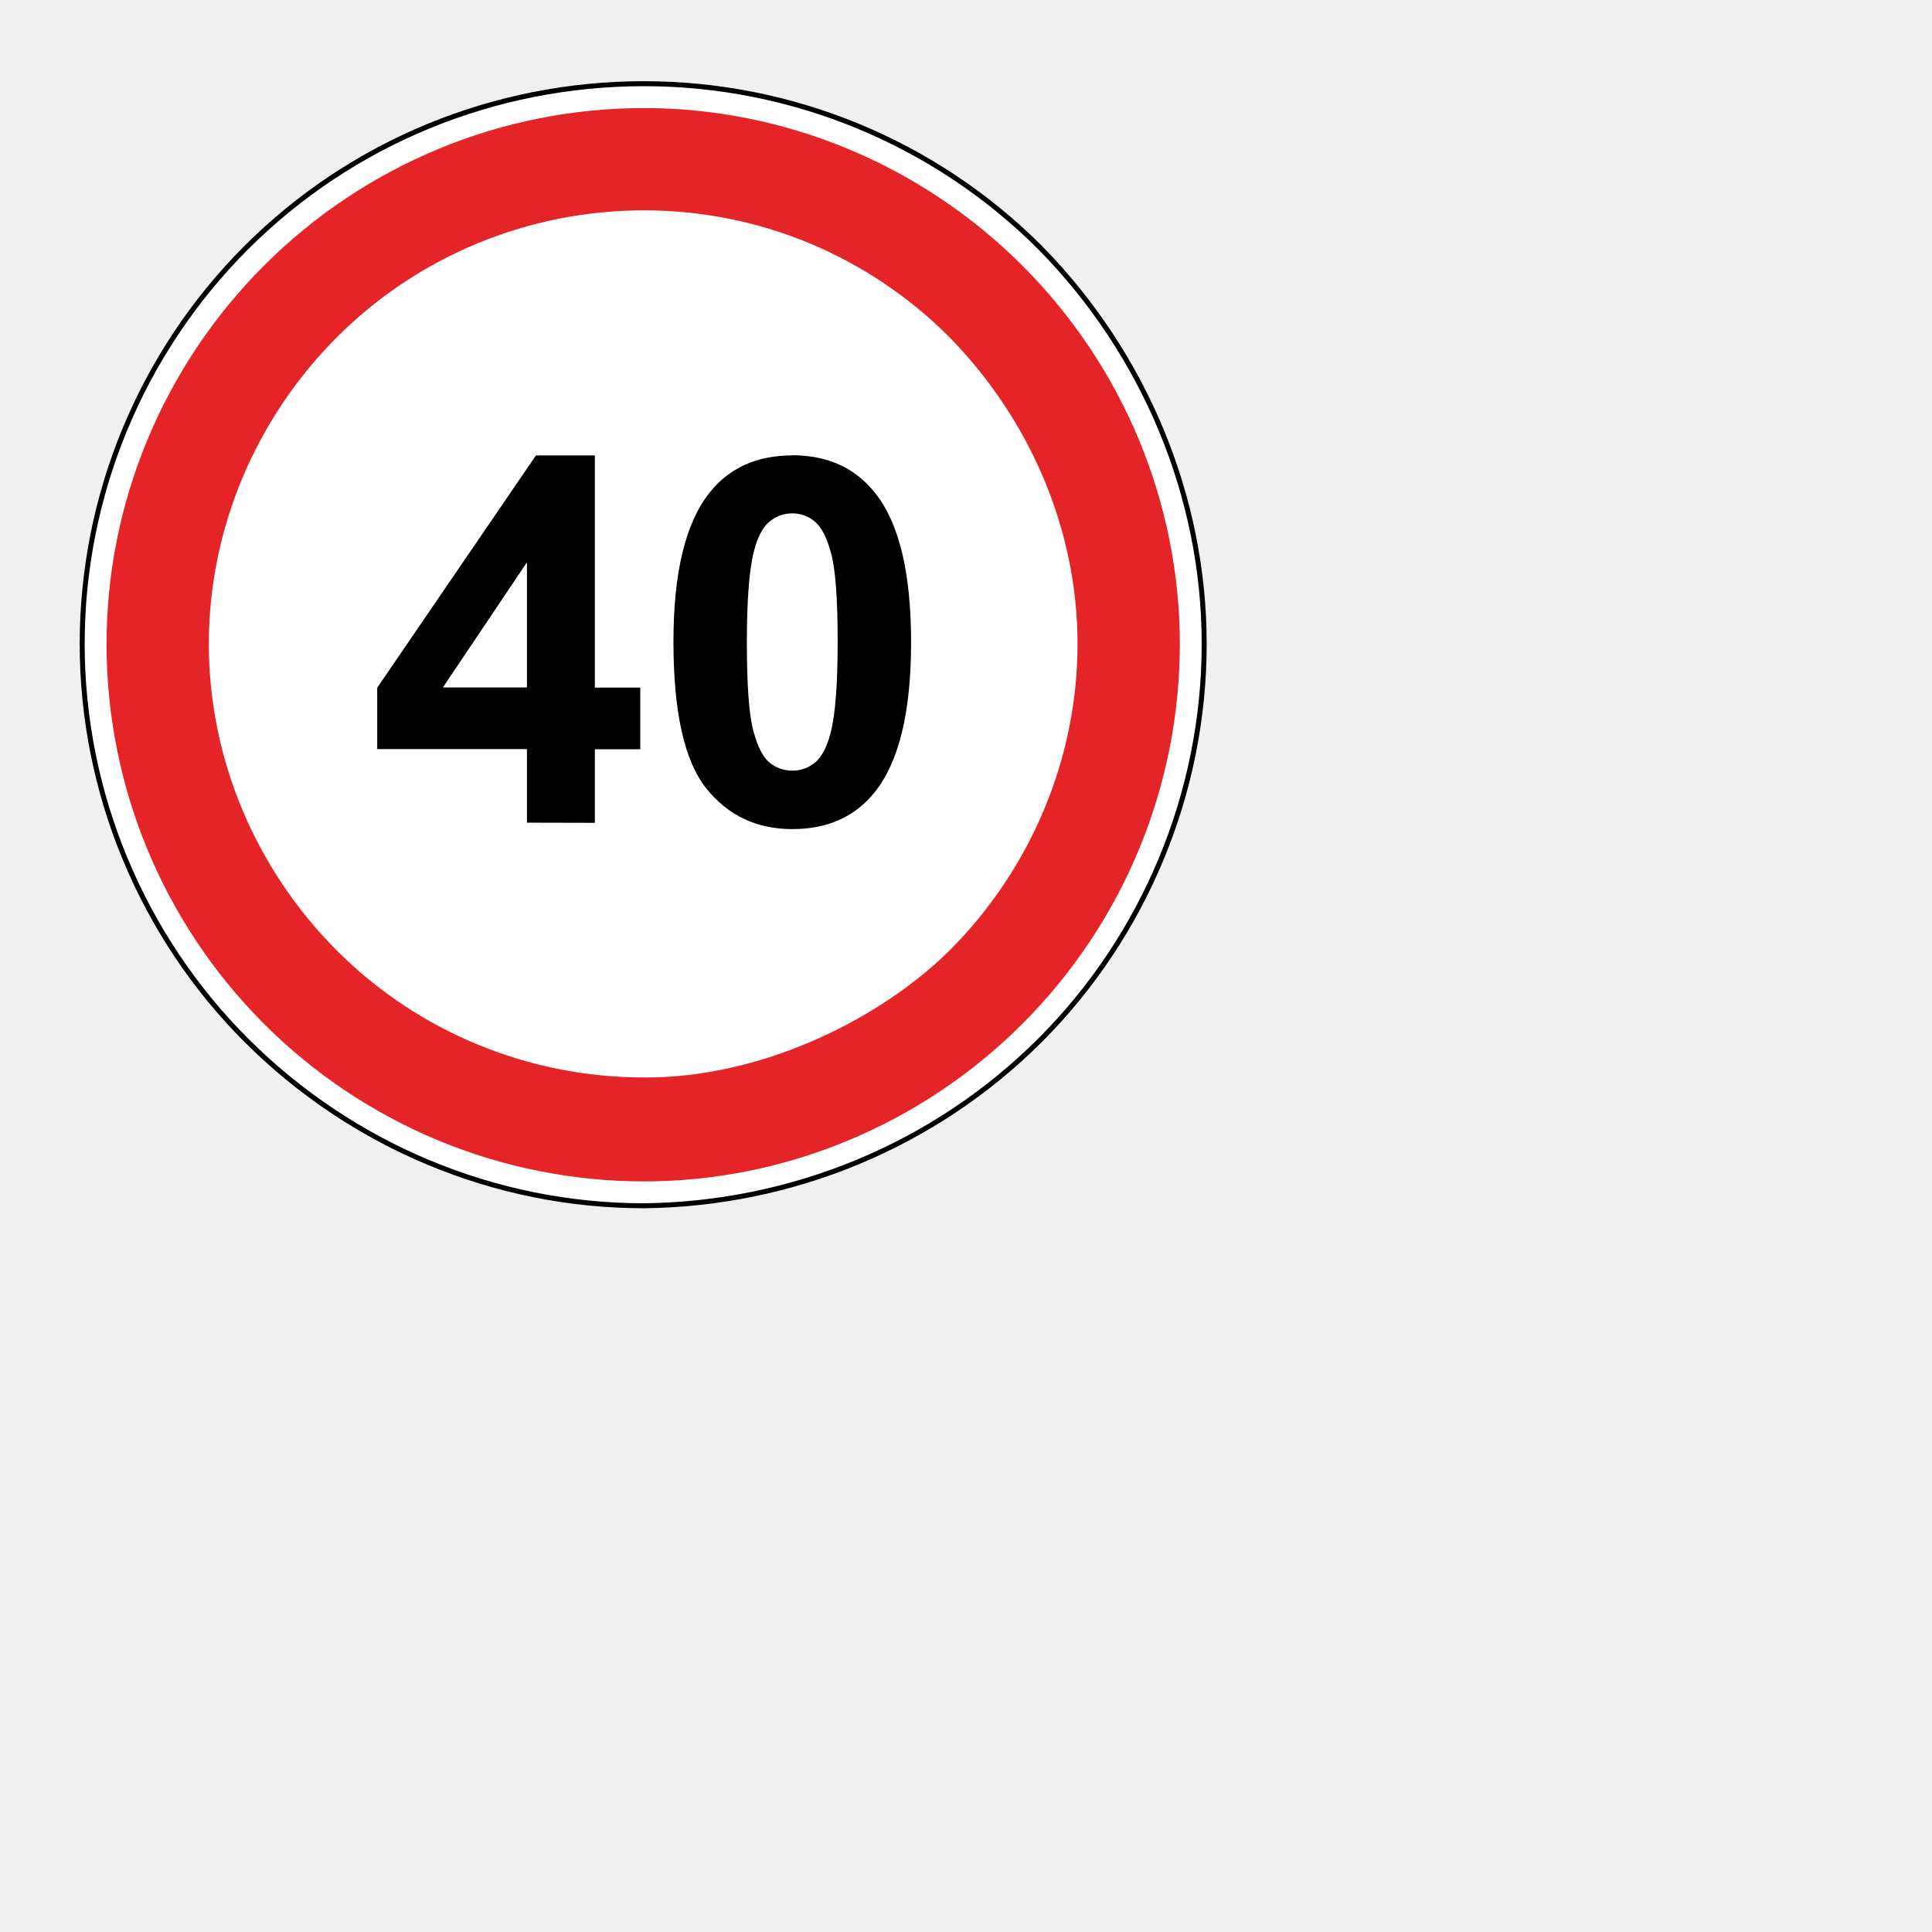
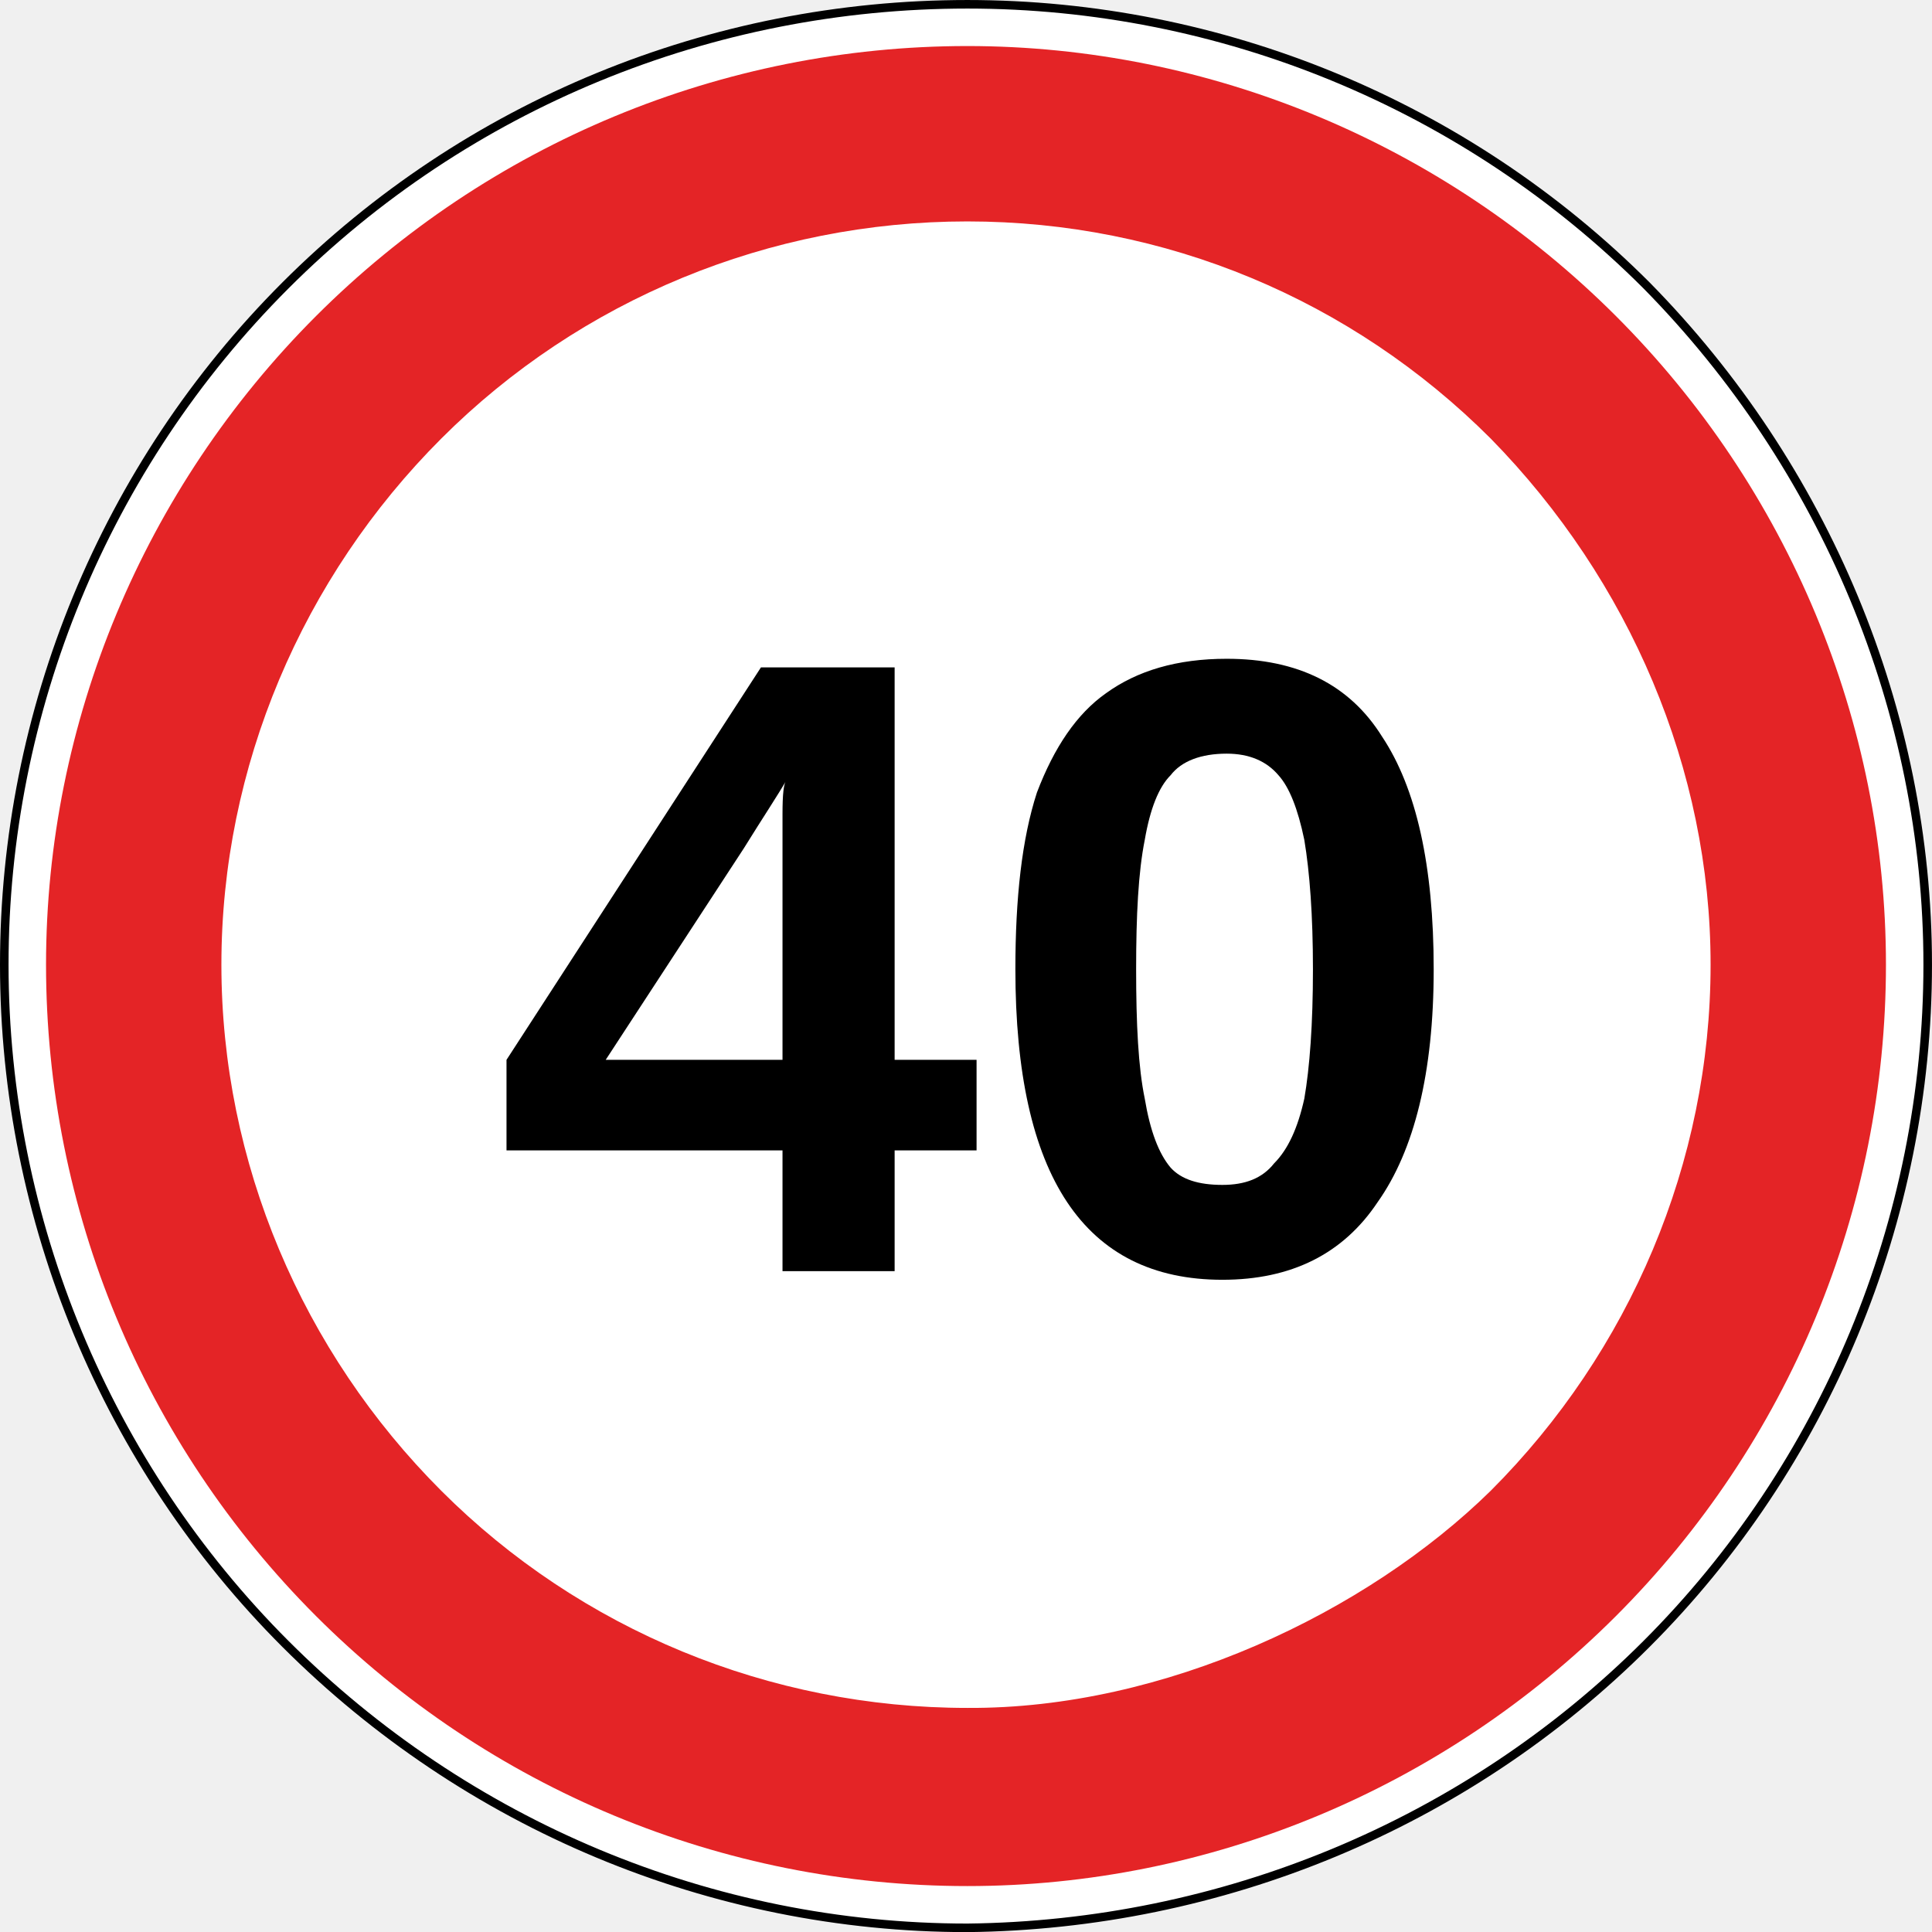
- <svg xmlns="http://www.w3.org/2000/svg" version="1.1" viewBox="11 11 12 12" width="8" height="8">
-   <g transform="translate(111.0059,-277.4643)" id="layer1">
-     <rect ry="0.049" y="277.464" x="-111.006" height="30" width="30" id="rect815" style="display:inline;opacity:0;fill:#000000;fill-opacity:1;stroke:none;stroke-width:0.103;stroke-linecap:butt;stroke-linejoin:miter;stroke-miterlimit:4;stroke-dasharray:none;stroke-opacity:1;paint-order:stroke fill markers" />
+ <svg xmlns="http://www.w3.org/2000/svg" id="svg12953" version="1.1" viewBox="0 0 7 7" height="7mm" width="7mm">
+   <defs id="defs12947" />
+   <g transform="translate(99.51095,-288.9686)" id="layer1">
    <g id="layer1-0-6" transform="matrix(1.00853,0,0,1.008591,-253.0655,127.1079)" style="display:inline;opacity:1">
      <g style="clip-rule:evenodd;fill-rule:evenodd;image-rendering:optimizeQuality;shape-rendering:geometricPrecision;text-rendering:geometricPrecision" id="g3401-0" transform="matrix(0.01,0,0,0.01,-85.32881,99.23738)">
        <circle style="fill:#fefefe" id="circle3393-0" r="279" cy="6474" cx="24107" class="fil2" />
        <path style="fill:#ffffff;stroke:#000000;stroke-width:3.073;stroke-miterlimit:4;stroke-dasharray:none;stroke-opacity:1" id="path3395-5" d="m 24106,6817 c 91,-1 179,-37 244,-102 64,-64 101,-152 101,-244 0,-91 -37,-179 -101,-244 -65,-65 -153,-101 -244,-101 -92,0 -180,36 -245,101 -65,65 -101,153 -101,244 0,92 37,180 101,244 65,65 153,102 245,102 z" class="fil9 str12" />
        <path style="fill:#e42426" id="path3397-5" d="m 24106,6738 c 70.722,0.42 143.472,-34.313 188,-78 50,-50 79,-118 79,-189 0,-70 -29,-138 -79,-189 -50,-50 -117,-78 -188,-78 -71,0 -139,28 -189,78 -50,50 -79,118 -79,189 0,71 29,139 79,189 50,50 118,78 189,78 z m 0,64 c 87,0 171,-35 233,-97 62,-62 97,-146 97,-234 0,-87 -35,-171 -97,-233 -62,-62 -146,-97 -233,-97 -88,0 -172,35 -234,97 -62,62 -97,146 -97,233 0,88 35,172 97,234 62,62 146,97 234,97 z" class="fil10" />
      </g>
    </g>
-     <path d="m -96.733,293.574 v -0.457 h -0.93 v -0.381 l 0.986,-1.443 h 0.366 v 1.442 h 0.282 v 0.383 h -0.282 v 0.457 z m 0,-0.84 v -0.777 l -0.522,0.777 z" id="path10643" style="font-weight:bold;font-size:3.175px;line-height:1.25;font-family:Arial;-inkscape-font-specification:'Arial, Bold';letter-spacing:0px;word-spacing:0px;display:inline;stroke-width:0.265" transform="translate(7.2916664e-7)" />
-     <path d="m -95.085,291.292 q 0.33,0 0.516,0.236 0.222,0.279 0.222,0.926 0,0.645 -0.223,0.927 -0.184,0.233 -0.515,0.233 -0.332,0 -0.535,-0.254 -0.203,-0.256 -0.203,-0.91 0,-0.642 0.223,-0.924 0.184,-0.233 0.515,-0.233 z m 0,0.361 q -0.079,0 -0.141,0.051 -0.062,0.05 -0.096,0.18 -0.045,0.169 -0.045,0.569 0,0.4 0.04,0.55 0.04,0.149 0.101,0.198 0.062,0.05 0.141,0.05 0.079,0 0.141,-0.05 0.062,-0.051 0.096,-0.181 0.045,-0.167 0.045,-0.567 0,-0.4 -0.04,-0.549 -0.04,-0.15 -0.102,-0.2 -0.06,-0.051 -0.14,-0.051 z" id="path10645" style="font-weight:bold;font-size:3.175px;line-height:1.25;font-family:Arial;-inkscape-font-specification:'Arial, Bold';letter-spacing:0px;word-spacing:0px;display:inline;stroke-width:0.265" transform="translate(7.2916664e-7)" />
+     <text id="text12929" y="293.574" x="-97.722" style="font-style:normal;font-variant:normal;font-weight:bold;font-stretch:normal;font-size:3.175px;line-height:1.25;font-family:Arial;-inkscape-font-specification:'Arial, Bold';font-variant-ligatures:normal;font-variant-caps:normal;font-variant-numeric:normal;font-feature-settings:normal;text-align:start;letter-spacing:0px;word-spacing:0px;writing-mode:lr-tb;text-anchor:start;display:inline;fill:#000000;fill-opacity:1;stroke:none;stroke-width:0.265" xml:space="preserve">
+       <tspan style="stroke-width:0.265" y="293.574" x="-97.722" id="tspan12927">40</tspan>
+     </text>
  </g>
</svg>
